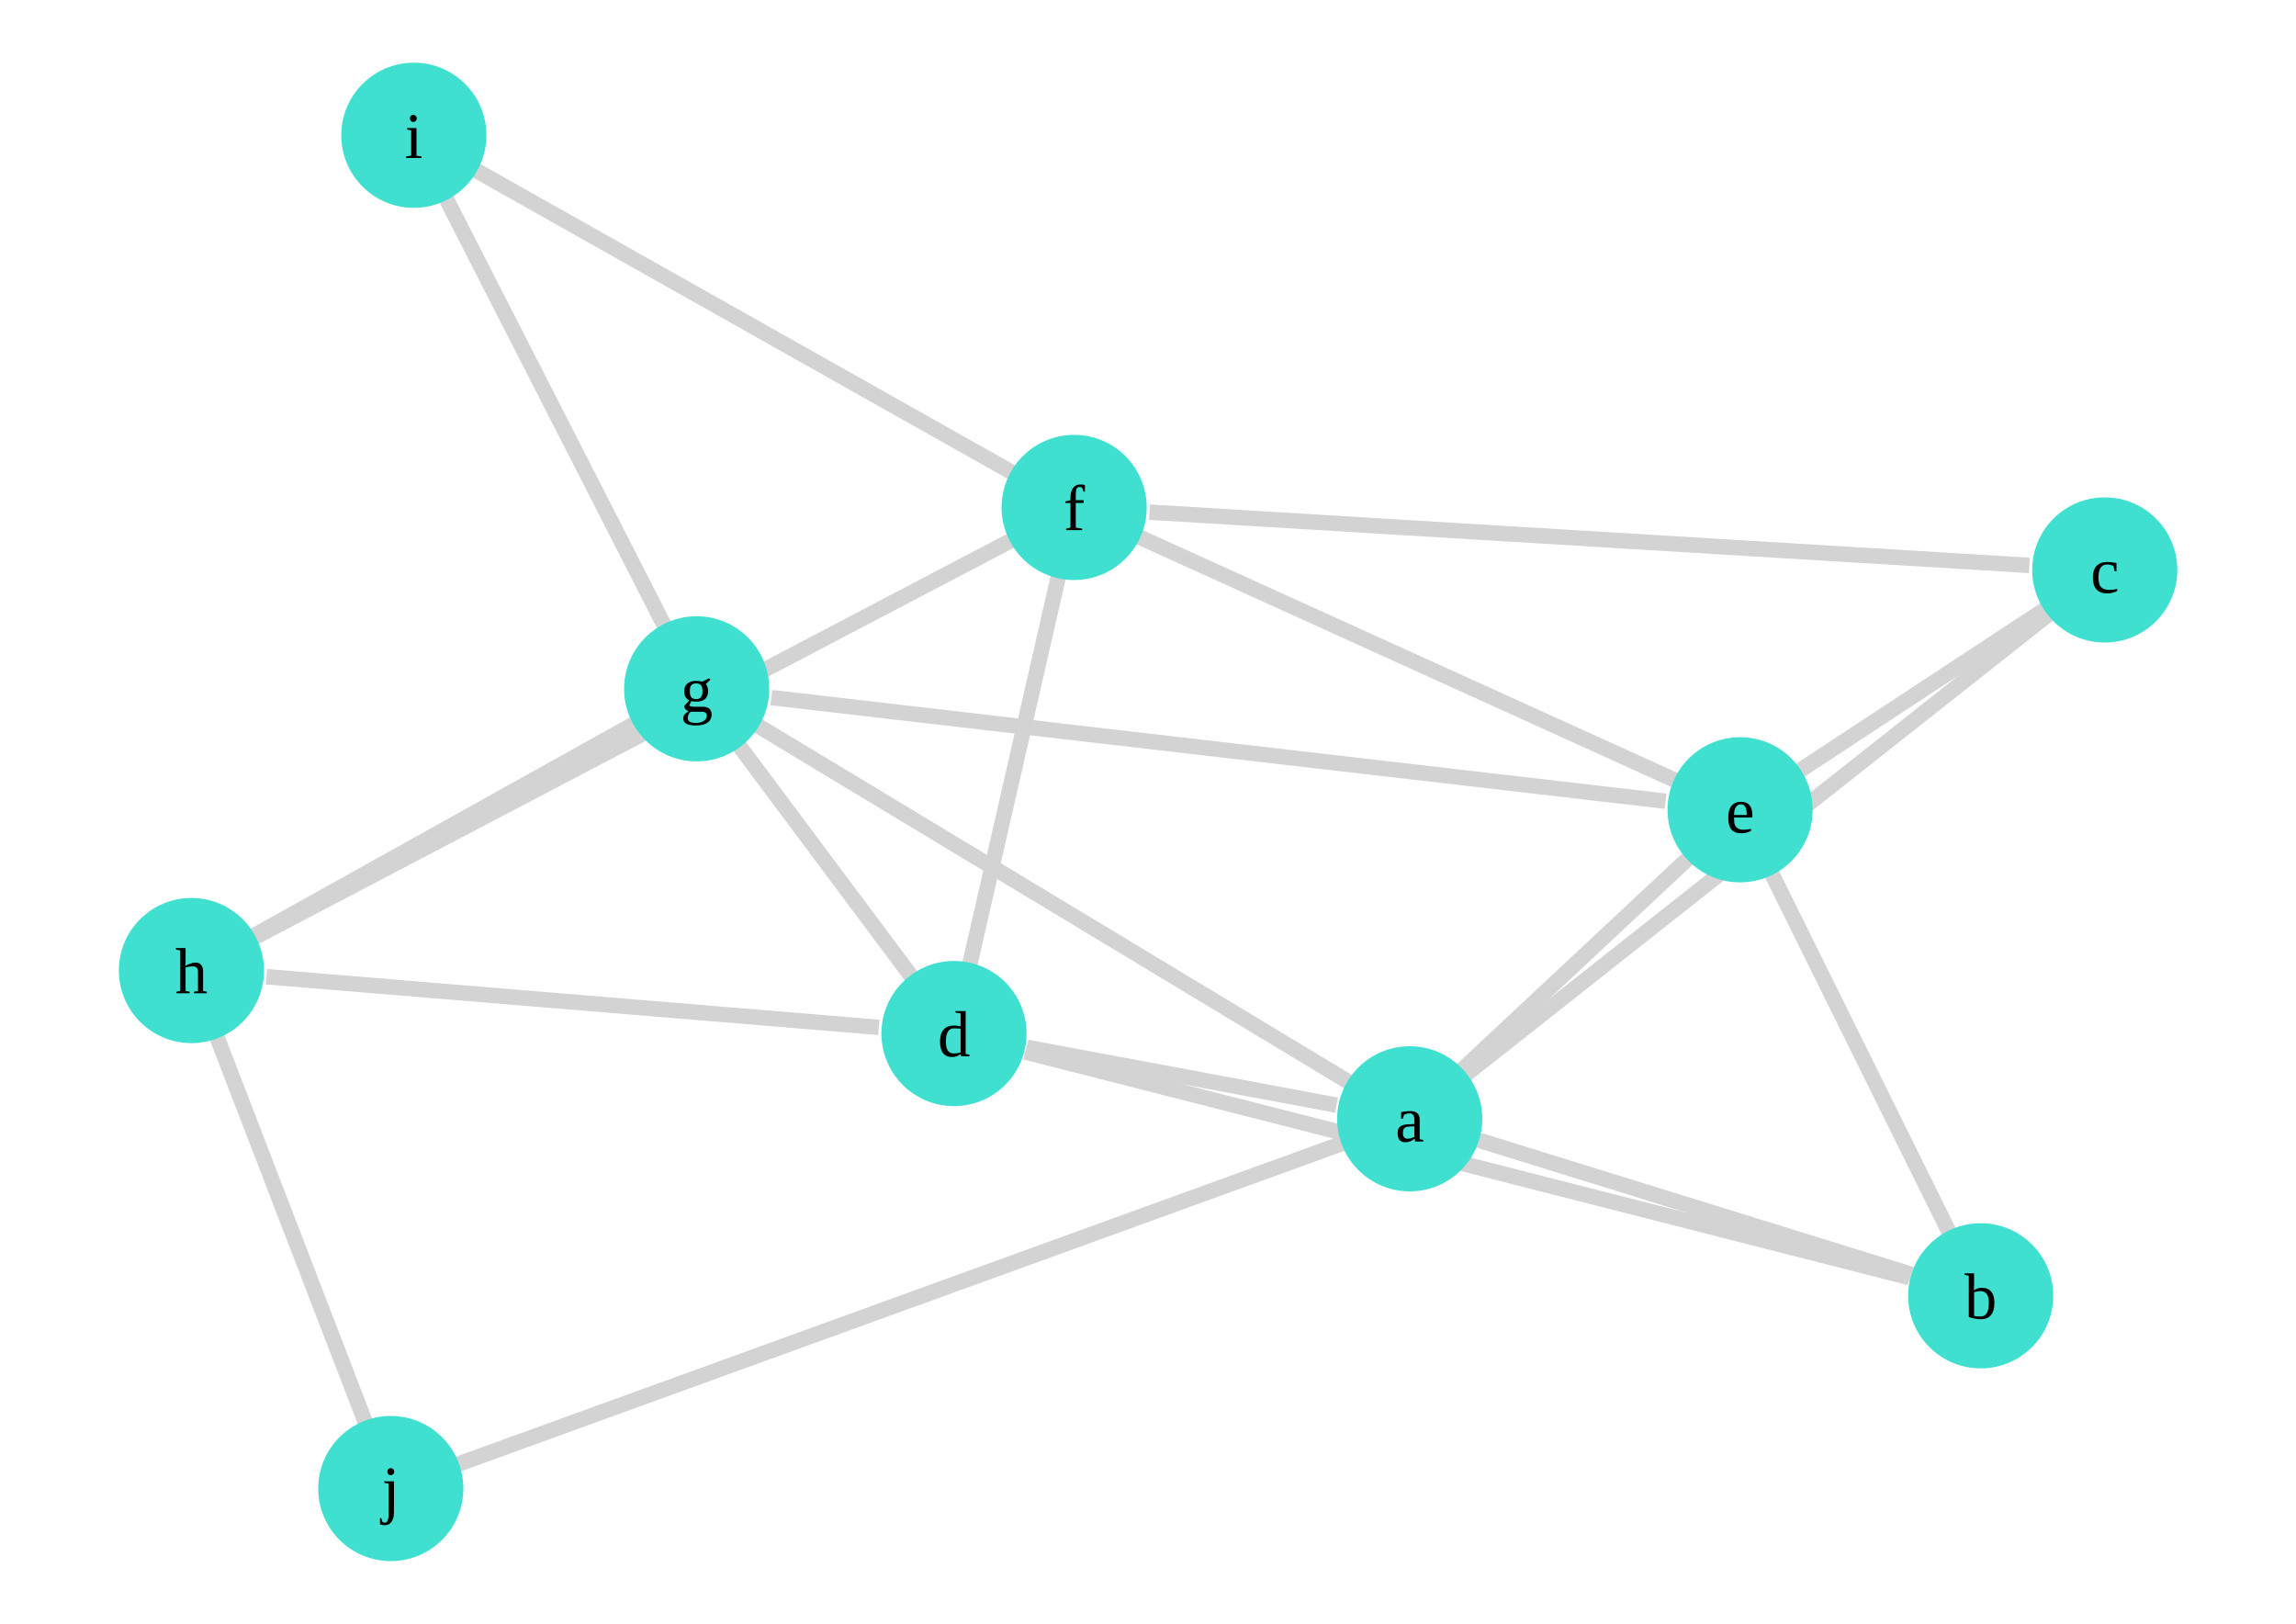
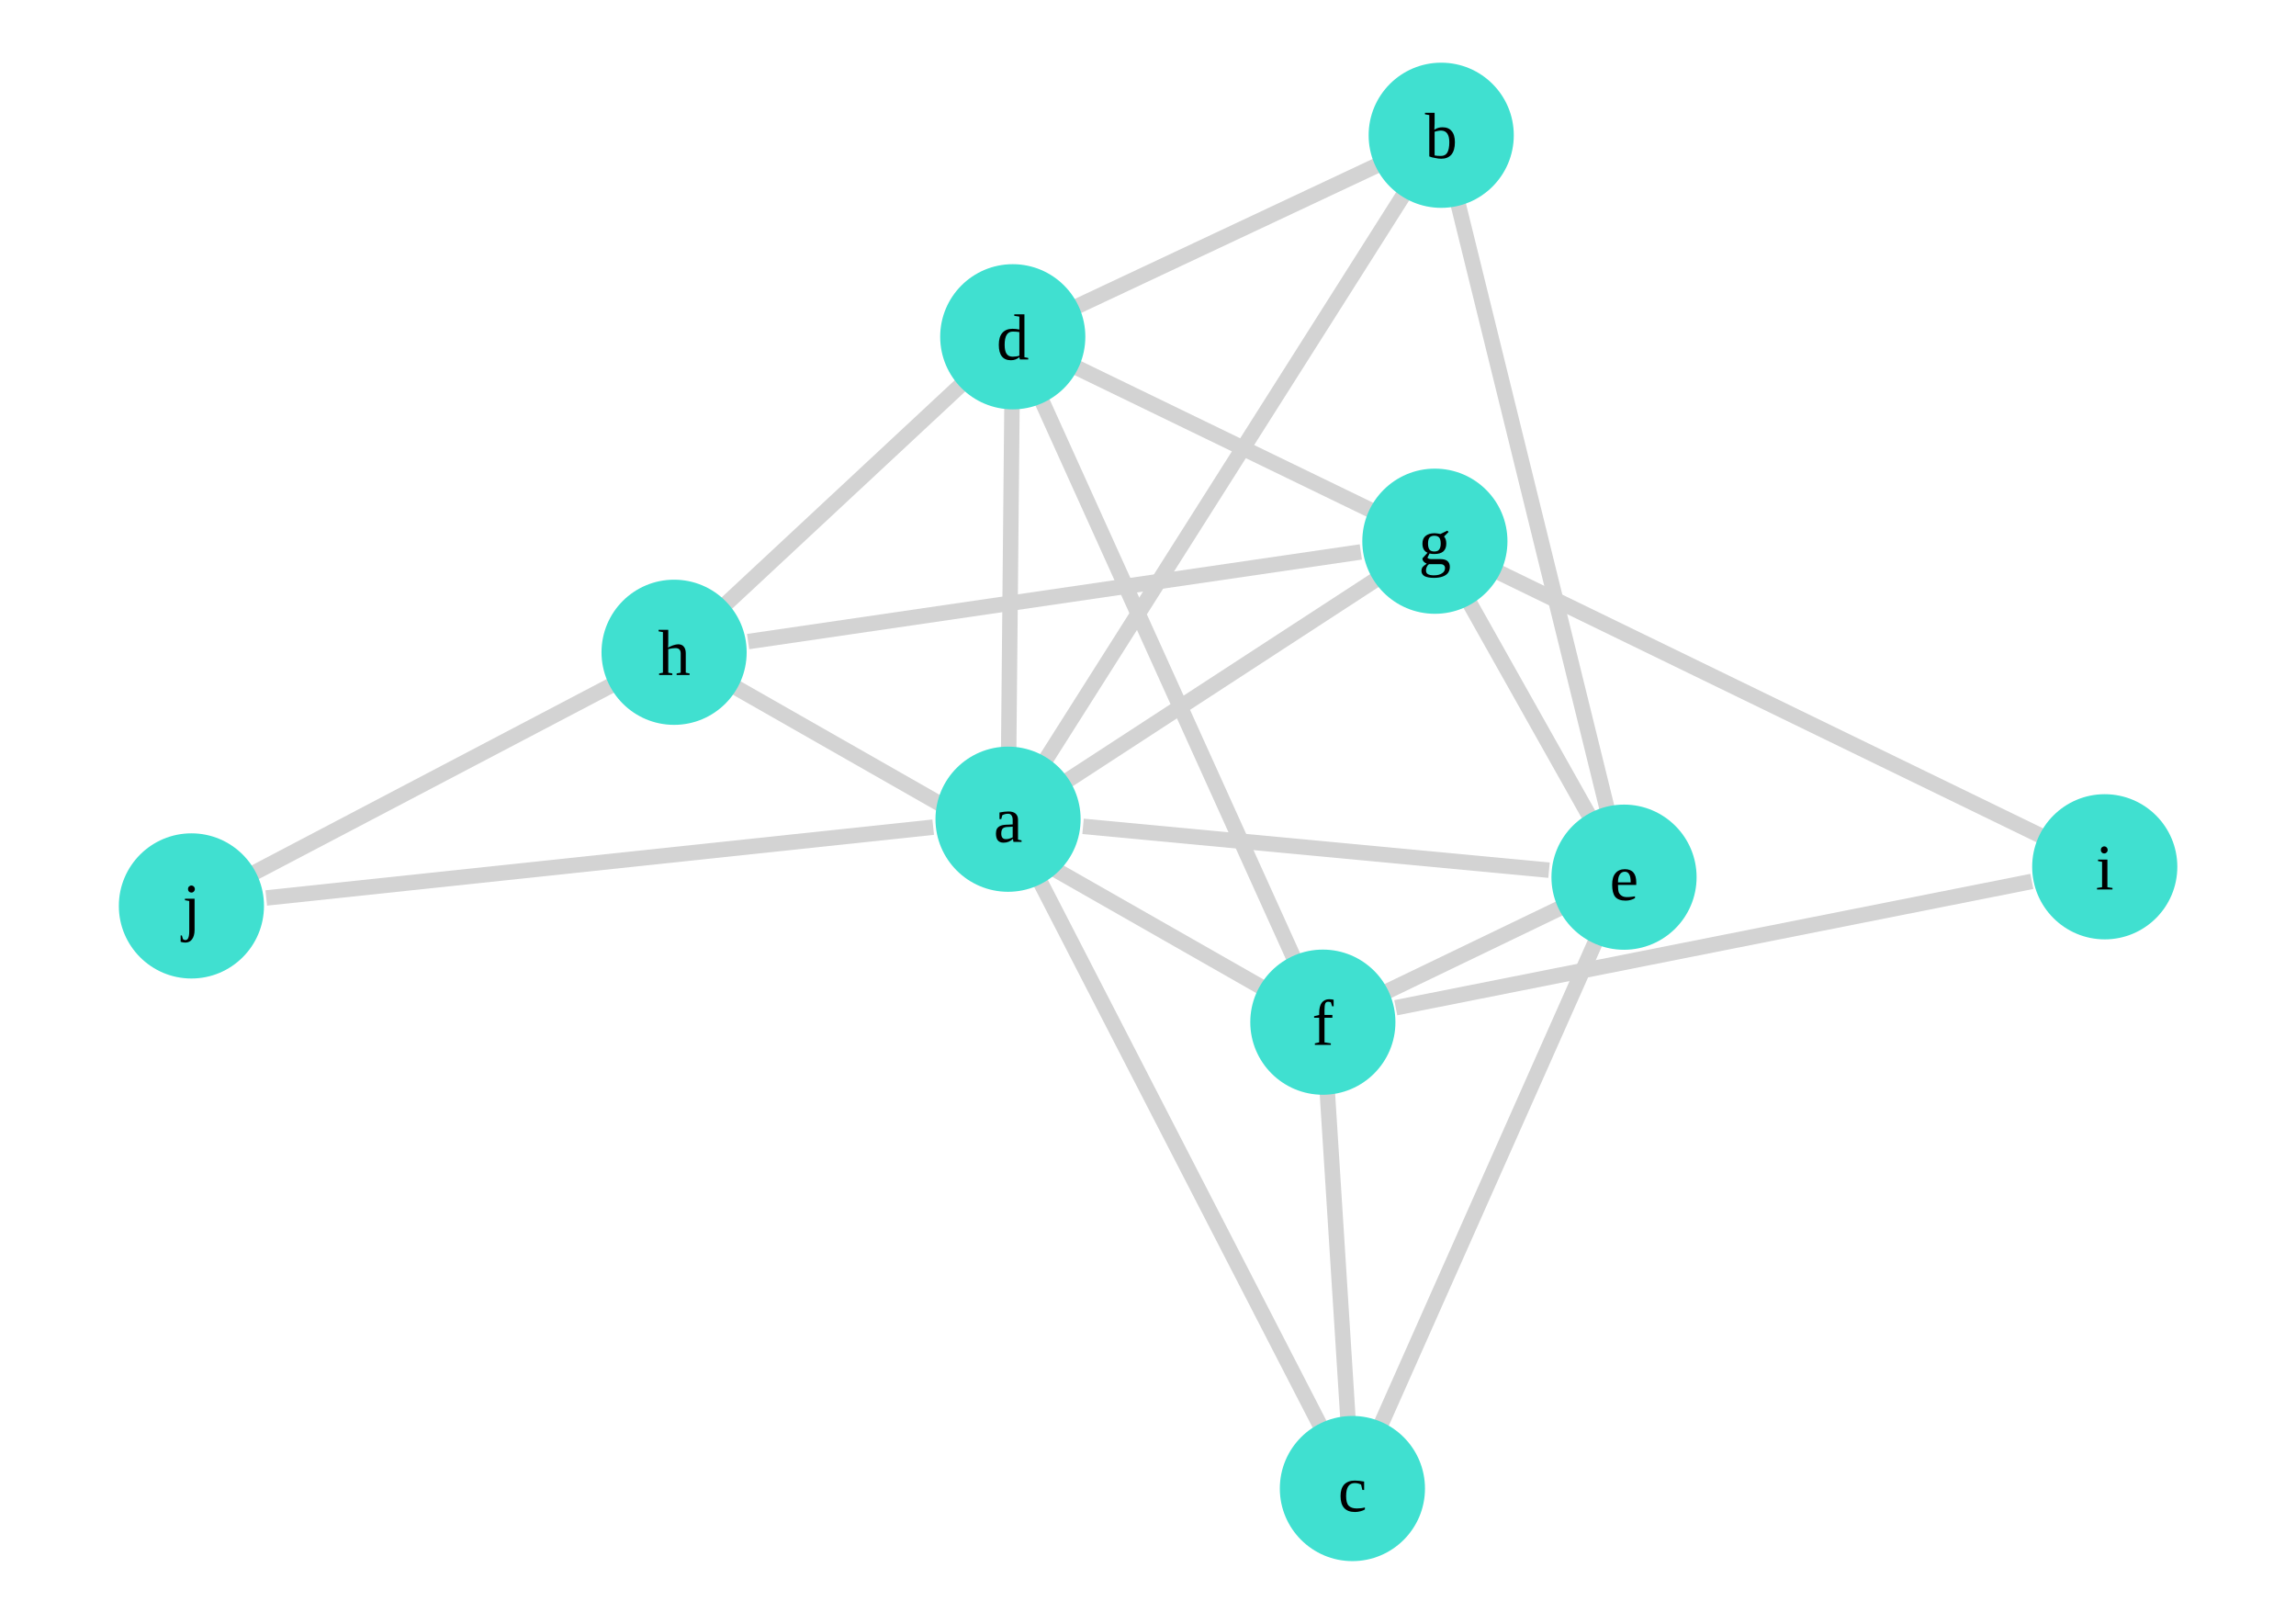
<svg xmlns="http://www.w3.org/2000/svg" version="1.2" width="141.42mm" height="100mm" viewBox="0 0 141.42 100" stroke="none" fill="#000000" stroke-width="0.3" font-size="3.88">
  <defs>
    <marker id="arrow" markerWidth="15" markerHeight="7" refX="5" refY="3.5" orient="auto" markerUnits="strokeWidth">
      <path d="M0,0 L15,3.5 L0,7 z" stroke="context-stroke" fill="context-stroke" />
    </marker>
  </defs>
-   <g stroke-width="0.95" fill="#000000" fill-opacity="0.000" stroke="#D3D3D3" id="img-cf46a68f-1">
-     <g transform="translate(104.41,74.35)">
-       <path fill="none" d="M-13.32,-4.13 L13.32,4.13 " class="primitive" />
+   <g stroke-width="0.95" fill="#000000" fill-opacity="0.000" stroke="#D3D3D3" id="img-0fe53438-1">
+     <g transform="translate(75.43,29.39)">
+       <path fill="none" d="M-11.44,18.05 L11.44,-18.05 " class="primitive" />
    </g>
-     <g transform="translate(108.23,52)">
-       <path fill="none" d="M-18.3,14.45 L18.3,-14.45 " class="primitive" />
+     <g transform="translate(72.7,71.06)">
+       <path fill="none" d="M-9.02,-17.51 L9.02,17.51 " class="primitive" />
    </g>
-     <g transform="translate(72.79,66.28)">
-       <path fill="none" d="M9.53,1.78 L-9.53,-1.78 " class="primitive" />
+     <g transform="translate(62.23,35.59)">
+       <path fill="none" d="M-0.11,11.56 L0.11,-11.56 " class="primitive" />
    </g>
-     <g transform="translate(97,59.39)">
-       <path fill="none" d="M-7.37,6.89 L7.37,-6.89 " class="primitive" />
+     <g transform="translate(81.06,52.24)">
+       <path fill="none" d="M-14.35,-1.35 L14.35,1.35 " class="primitive" />
    </g>
-     <g transform="translate(64.87,55.66)">
-       <path fill="none" d="M18.41,11.1 L-18.41,-11.1 " class="primitive" />
+     <g transform="translate(75.23,41.89)">
+       <path fill="none" d="M-9.72,6.33 L9.72,-6.33 " class="primitive" />
    </g>
-     <g transform="translate(55.45,80.29)">
-       <path fill="none" d="M27.24,-9.88 L-27.24,9.88 " class="primitive" />
+     <g transform="translate(36.94,53.12)">
+       <path fill="none" d="M20.54,-2.18 L-20.54,2.18 " class="primitive" />
    </g>
-     <g transform="translate(90.38,71.73)">
-       <path fill="none" d="M27.24,6.95 L-27.24,-6.95 " class="primitive" />
+     <g transform="translate(75.57,14.53)">
+       <path fill="none" d="M9.32,-4.38 L-9.32,4.38 " class="primitive" />
    </g>
-     <g transform="translate(114.59,64.84)">
-       <path fill="none" d="M5.87,11.86 L-5.87,-11.86 " class="primitive" />
+     <g transform="translate(94.4,31.18)">
+       <path fill="none" d="M-4.83,-19.6 L4.83,19.6 " class="primitive" />
    </g>
-     <g transform="translate(118.41,42.49)">
-       <path fill="none" d="M7.82,-5.14 L-7.82,5.14 " class="primitive" />
+     <g transform="translate(91.67,72.85)">
+       <path fill="none" d="M-6.97,15.68 L6.97,-15.68 " class="primitive" />
    </g>
-     <g transform="translate(97.9,33.18)">
-       <path fill="none" d="M27.1,1.64 L-27.1,-1.64 " class="primitive" />
+     <g transform="translate(82.39,77.31)">
+       <path fill="none" d="M0.7,11.07 L-0.7,-11.07 " class="primitive" />
    </g>
-     <g transform="translate(62.46,47.45)">
-       <path fill="none" d="M-2.96,12.95 L2.96,-12.95 " class="primitive" />
+     <g transform="translate(71.93,41.84)">
+       <path fill="none" d="M-8.13,-17.97 L8.13,17.97 " class="primitive" />
    </g>
-     <g transform="translate(50.84,53.04)">
-       <path fill="none" d="M5.75,7.7 L-5.75,-7.7 " class="primitive" />
+     <g transform="translate(75.38,27.03)">
+       <path fill="none" d="M-9.16,-4.44 L9.16,4.44 " class="primitive" />
    </g>
-     <g transform="translate(35.27,61.71)">
-       <path fill="none" d="M18.86,1.56 L-18.86,-1.56 " class="primitive" />
+     <g transform="translate(51.95,30.45)">
+       <path fill="none" d="M7.61,-7.09 L-7.61,7.09 " class="primitive" />
    </g>
-     <g transform="translate(86.67,40.56)">
-       <path fill="none" d="M16.59,7.53 L-16.59,-7.53 " class="primitive" />
+     <g transform="translate(90.76,58.49)">
+       <path fill="none" d="M5.42,-2.61 L-5.42,2.61 " class="primitive" />
    </g>
-     <g transform="translate(75.05,46.15)">
-       <path fill="none" d="M27.54,3.19 L-27.54,-3.19 " class="primitive" />
+     <g transform="translate(94.2,43.68)">
+       <path fill="none" d="M4.1,7.29 L-4.1,-7.29 " class="primitive" />
    </g>
-     <g transform="translate(38.97,45.51)">
-       <path fill="none" d="M23.45,-12.3 L-23.45,12.3 " class="primitive" />
+     <g transform="translate(61.5,51.56)">
+       <path fill="none" d="M16.35,9.32 L-16.35,-9.32 " class="primitive" />
    </g>
-     <g transform="translate(45.82,19.79)">
-       <path fill="none" d="M16.7,9.41 L-16.7,-9.41 " class="primitive" />
+     <g transform="translate(105.56,58.17)">
+       <path fill="none" d="M-19.59,3.89 L19.59,-3.89 " class="primitive" />
    </g>
-     <g transform="translate(27.35,51.1)">
-       <path fill="none" d="M11.9,-6.63 L-11.9,6.63 " class="primitive" />
+     <g transform="translate(64.95,36.75)">
+       <path fill="none" d="M18.87,-2.76 L-18.87,2.76 " class="primitive" />
    </g>
-     <g transform="translate(34.2,25.38)">
-       <path fill="none" d="M7.13,13.95 L-7.13,-13.95 " class="primitive" />
+     <g transform="translate(109.01,43.36)">
+       <path fill="none" d="M-16.79,-8.16 L16.79,8.16 " class="primitive" />
    </g>
-     <g transform="translate(17.93,75.72)">
-       <path fill="none" d="M-4.92,-12.77 L4.92,12.77 " class="primitive" />
+     <g transform="translate(26.65,47.98)">
+       <path fill="none" d="M11.13,-5.84 L-11.13,5.84 " class="primitive" />
    </g>
  </g>
-   <g stroke-width="0.95" stroke="#D3D3D3" id="img-cf46a68f-2">
+   <g stroke-width="0.95" stroke="#D3D3D3" id="img-0fe53438-2">
</g>
-   <g font-size="4" stroke="#000000" stroke-opacity="0.000" fill="#000000" id="img-cf46a68f-3">
+   <g font-size="4" stroke="#000000" stroke-opacity="0.000" fill="#000000" id="img-0fe53438-3">
</g>
-   <g stroke-width="0" stroke="#000000" stroke-opacity="0.000" fill="#40E0D0" id="img-cf46a68f-4">
-     <g transform="translate(86.83,68.9)">
+   <g stroke-width="0" stroke="#000000" stroke-opacity="0.000" fill="#40E0D0" id="img-0fe53438-4">
+     <g transform="translate(62.09,50.45)">
      <circle cx="0" cy="0" r="4.47" class="primitive" />
    </g>
-     <g transform="translate(122,79.8)">
+     <g transform="translate(88.77,8.33)">
      <circle cx="0" cy="0" r="4.47" class="primitive" />
    </g>
-     <g transform="translate(129.64,35.1)">
+     <g transform="translate(83.3,91.67)">
      <circle cx="0" cy="0" r="4.47" class="primitive" />
    </g>
-     <g transform="translate(58.76,63.65)">
+     <g transform="translate(62.38,20.74)">
      <circle cx="0" cy="0" r="4.47" class="primitive" />
    </g>
-     <g transform="translate(107.18,49.87)">
+     <g transform="translate(100.03,54.02)">
      <circle cx="0" cy="0" r="4.47" class="primitive" />
    </g>
-     <g transform="translate(66.16,31.25)">
+     <g transform="translate(81.48,62.95)">
      <circle cx="0" cy="0" r="4.47" class="primitive" />
    </g>
-     <g transform="translate(42.91,42.42)">
+     <g transform="translate(88.38,33.33)">
      <circle cx="0" cy="0" r="4.47" class="primitive" />
    </g>
-     <g transform="translate(11.79,59.77)">
+     <g transform="translate(41.52,40.17)">
      <circle cx="0" cy="0" r="4.47" class="primitive" />
    </g>
-     <g transform="translate(25.49,8.33)">
+     <g transform="translate(129.64,53.38)">
      <circle cx="0" cy="0" r="4.47" class="primitive" />
    </g>
-     <g transform="translate(24.07,91.67)">
+     <g transform="translate(11.79,55.79)">
      <circle cx="0" cy="0" r="4.47" class="primitive" />
    </g>
  </g>
-   <g font-size="4" stroke="#000000" stroke-opacity="0.000" fill="#000000" id="img-cf46a68f-5">
-     <g transform="translate(86.83,68.9)">
+   <g font-size="4" stroke="#000000" stroke-opacity="0.000" fill="#000000" id="img-0fe53438-5">
+     <g transform="translate(62.09,50.45)">
      <g class="primitive">
        <text text-anchor="middle" dy="0.35em">a</text>
      </g>
    </g>
-     <g transform="translate(122,79.8)">
+     <g transform="translate(88.77,8.33)">
      <g class="primitive">
        <text text-anchor="middle" dy="0.35em">b</text>
      </g>
    </g>
-     <g transform="translate(129.64,35.1)">
+     <g transform="translate(83.3,91.67)">
      <g class="primitive">
        <text text-anchor="middle" dy="0.35em">c</text>
      </g>
    </g>
-     <g transform="translate(58.76,63.65)">
+     <g transform="translate(62.38,20.74)">
      <g class="primitive">
        <text text-anchor="middle" dy="0.35em">d</text>
      </g>
    </g>
-     <g transform="translate(107.18,49.87)">
+     <g transform="translate(100.03,54.02)">
      <g class="primitive">
        <text text-anchor="middle" dy="0.35em">e</text>
      </g>
    </g>
-     <g transform="translate(66.16,31.25)">
+     <g transform="translate(81.48,62.95)">
      <g class="primitive">
        <text text-anchor="middle" dy="0.35em">f</text>
      </g>
    </g>
-     <g transform="translate(42.91,42.42)">
+     <g transform="translate(88.38,33.33)">
      <g class="primitive">
        <text text-anchor="middle" dy="0.35em">g</text>
      </g>
    </g>
-     <g transform="translate(11.79,59.77)">
+     <g transform="translate(41.52,40.17)">
      <g class="primitive">
        <text text-anchor="middle" dy="0.35em">h</text>
      </g>
    </g>
-     <g transform="translate(25.49,8.33)">
+     <g transform="translate(129.64,53.38)">
      <g class="primitive">
        <text text-anchor="middle" dy="0.35em">i</text>
      </g>
    </g>
-     <g transform="translate(24.07,91.67)">
+     <g transform="translate(11.79,55.79)">
      <g class="primitive">
        <text text-anchor="middle" dy="0.35em">j</text>
      </g>
    </g>
  </g>
</svg>
